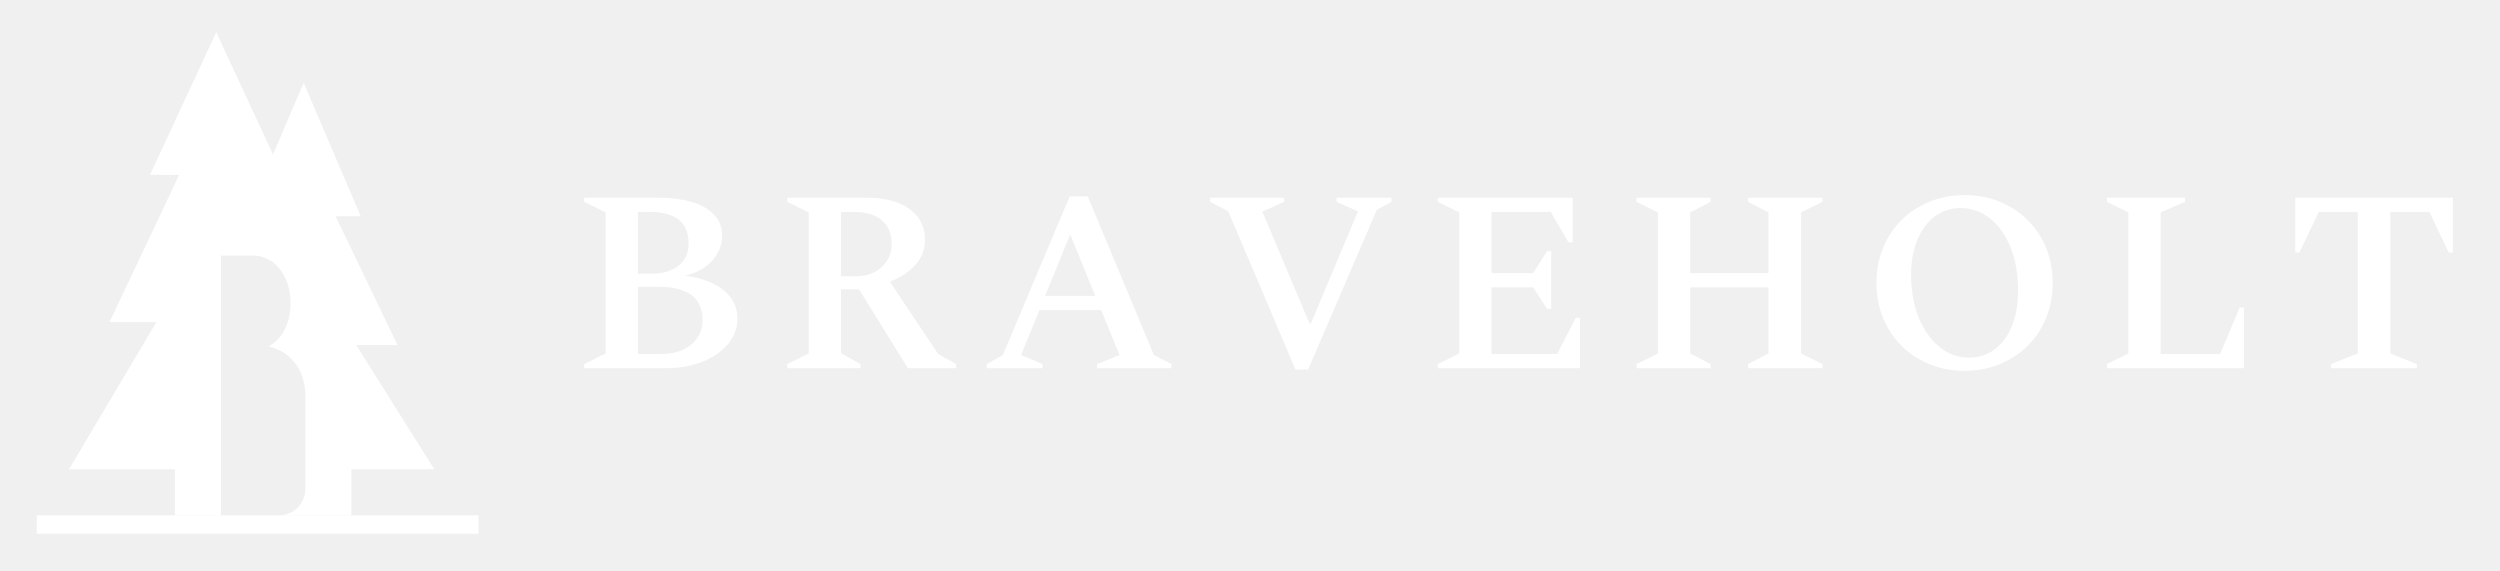
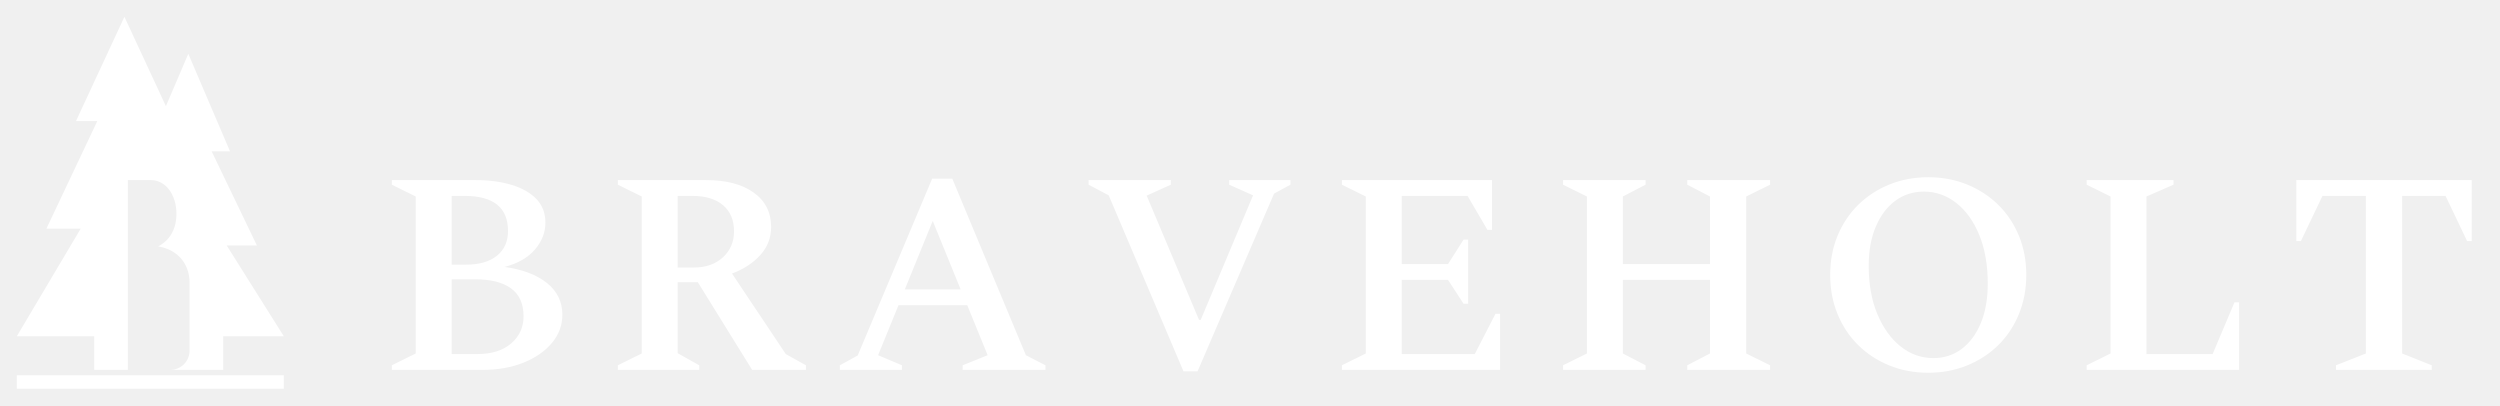
- <svg xmlns="http://www.w3.org/2000/svg" viewBox="4 0 271.683 62" role="img" aria-label="Braveholt">
-   <path fill="#FFFFFF" fill-rule="evenodd" d="M21.000 35.000 L11.500 51.000 L23.010 51.000 L23.010 56.000 L28.010 56.000 L28.010 27.780 L31.495 27.780 L31.789 27.792 L32.075 27.826 L32.354 27.882 L32.624 27.960 L33.012 28.115 L33.379 28.313 L33.611 28.469 L33.832 28.643 L34.143 28.936 L34.516 29.383 L34.839 29.889 L35.046 30.304 L35.272 30.900 L35.402 31.376 L35.497 31.875 L35.555 32.394 L35.575 32.931 L35.564 33.345 L35.532 33.746 L35.457 34.257 L35.347 34.743 L35.203 35.201 L35.074 35.526 L34.874 35.933 L34.645 36.309 L34.387 36.653 L34.176 36.890 L33.873 37.175 L33.545 37.426 L33.195 37.640 L33.791 37.818 L34.074 37.930 L34.479 38.123 L34.735 38.269 L35.098 38.513 L35.326 38.691 L35.646 38.984 L35.938 39.303 L36.117 39.531 L36.361 39.895 L36.508 40.151 L36.702 40.555 L36.814 40.838 L36.996 41.433 L37.094 41.904 L37.141 42.229 L37.188 42.906 L37.188 53.210 L37.164 53.506 L37.112 53.792 L37.032 54.067 L36.928 54.329 L36.800 54.577 L36.649 54.810 L36.477 55.026 L36.285 55.225 L36.074 55.404 L35.846 55.562 L35.603 55.698 L35.345 55.810 L35.075 55.898 L34.793 55.960 L34.300 56.000 L42.190 56.000 L42.190 51.000 L51.200 51.000 L42.710 37.500 L47.200 37.500 L40.470 23.500 L43.200 23.500 L37.000 9.000 L33.671 16.785 L27.500 3.500 L20.300 19.000 L23.470 19.000 L15.900 35.000Z" />
-   <path fill="#FFFFFF" d="M8 56 H56 V58 H8Z" />
-   <path fill="#FFFFFF" transform="translate(66.000 40.015) scale(0.028076)" d="M53 0V-16L136 -57V-603L53 -644V-660H345Q414 -660 469.0 -643.5Q524 -627 555.5 -594.5Q587 -562 587 -512Q587 -461 550.5 -418.5Q514 -376 445 -358Q539 -345 592.5 -302.0Q646 -259 646 -192Q646 -137 609.5 -93.5Q573 -50 510.5 -25.0Q448 0 369 0ZM306 -605H261V-366H312Q380 -366 418.5 -397.0Q457 -428 457 -483Q457 -605 306 -605ZM343 -315H261V-55H350Q425 -55 468.0 -92.0Q511 -129 511 -186Q511 -252 467.5 -283.5Q424 -315 343 -315ZM839.0 0V-16L922.0 -57V-603L839.0 -644V-660H1146.0Q1251.0 -660 1311.5 -616.5Q1372.0 -573 1372.0 -497Q1372.0 -441 1334.5 -399.5Q1297.0 -358 1236.0 -335L1423.0 -55L1493.0 -16V0H1306.0L1117.0 -305H1047.0V-58L1122.0 -16V0ZM1098.0 -605H1047.0V-356H1104.0Q1166.0 -356 1204.5 -391.5Q1243.0 -427 1243.0 -482Q1243.0 -540 1205.0 -572.5Q1167.0 -605 1098.0 -605ZM1611.0 0V-16L1673.0 -50L1932.0 -665H2002.0L2258.0 -51L2326.0 -16V0H2038.0V-16L2125.0 -51L2054.0 -225H1815.0L1744.0 -51L1827.0 -16V0ZM1837.0 -280H2031.0L1934.0 -518ZM2806.0 5 2546.0 -607 2476.0 -644V-660H2762.0V-644L2678.0 -606L2860.0 -174H2866.0L3048.0 -607L2965.0 -644V-660H3178.0V-644L3121.0 -613L2855.0 5ZM3357.0 0V-16L3440.0 -57V-603L3357.0 -644V-660H3879.0V-487H3863.0L3794.0 -605H3565.0V-368H3726.0L3780.0 -453H3796.0V-230H3780.0L3726.0 -313H3565.0V-55H3819.0L3891.0 -195H3907.0V0ZM4126.0 0V-16L4209.0 -57V-603L4126.0 -644V-660H4413.0V-644L4334.0 -603V-368H4637.0V-603L4558.0 -644V-660H4846.0V-644L4763.0 -603V-57L4846.0 -16V0H4558.0V-16L4637.0 -57V-313H4334.0V-57L4413.0 -16V0ZM5396.0 10Q5323.0 10 5260.5 -15.5Q5198.0 -41 5152.0 -86.5Q5106.0 -132 5080.5 -194.5Q5055.0 -257 5055.0 -330Q5055.0 -404 5080.5 -466.0Q5106.0 -528 5152.0 -573.5Q5198.0 -619 5260.5 -644.5Q5323.0 -670 5396.0 -670Q5469.0 -670 5531.5 -644.5Q5594.0 -619 5640.0 -573.5Q5686.0 -528 5711.5 -466.0Q5737.0 -404 5737.0 -330Q5737.0 -257 5711.5 -194.5Q5686.0 -132 5640.0 -86.5Q5594.0 -41 5531.5 -15.5Q5469.0 10 5396.0 10ZM5414.0 -41Q5470.0 -41 5512.5 -73.0Q5555.0 -105 5579.0 -163.0Q5603.0 -221 5603.0 -300Q5603.0 -397 5573.5 -469.0Q5544.0 -541 5493.5 -580.5Q5443.0 -620 5381.0 -620Q5325.0 -620 5282.0 -588.5Q5239.0 -557 5214.0 -499.0Q5189.0 -441 5189.0 -362Q5189.0 -265 5219.5 -193.0Q5250.0 -121 5300.5 -81.0Q5351.0 -41 5414.0 -41ZM5947.0 0V-16L6030.0 -57V-603L5947.0 -644V-660H6249.0V-644L6155.0 -603V-55H6385.0L6461.0 -235H6477.0V0ZM6814.0 0V-16L6918.0 -57V-605H6767.0L6692.0 -448H6676.0V-660H7286.0V-448H7270.0L7195.0 -605H7044.0V-57L7147.0 -16V0Z" />
+ <svg xmlns="http://www.w3.org/2000/svg" viewBox="9 1 371.742 60.3" role="img" aria-label="Braveholt">
+   <path fill="#FFFFFF" fill-rule="evenodd" d="M21.000 35.000 L11.500 51.000 L23.010 51.000 L23.010 56.000 L28.010 56.000 L28.010 27.780 L31.410 27.780 L31.693 27.792 L31.967 27.826 L32.233 27.882 L32.490 27.959 L32.858 28.113 L33.204 28.310 L33.422 28.464 L33.629 28.636 L33.919 28.925 L34.265 29.364 L34.493 29.730 L34.753 30.263 L34.960 30.842 L35.079 31.303 L35.165 31.784 L35.217 32.282 L35.235 32.795 L35.216 33.337 L35.176 33.729 L35.089 34.231 L34.964 34.710 L34.801 35.164 L34.600 35.593 L34.363 35.995 L34.088 36.370 L33.858 36.633 L33.519 36.958 L33.241 37.183 L32.840 37.456 L32.515 37.640 L32.890 37.713 L33.250 37.802 L33.594 37.909 L34.083 38.098 L34.389 38.244 L34.680 38.405 L34.955 38.580 L35.339 38.868 L35.795 39.298 L36.000 39.531 L36.277 39.903 L36.441 40.164 L36.658 40.574 L36.782 40.860 L36.938 41.305 L37.021 41.612 L37.115 42.086 L37.171 42.576 L37.188 42.911 L37.188 53.210 L37.164 53.506 L37.112 53.792 L37.032 54.067 L36.928 54.329 L36.800 54.577 L36.649 54.810 L36.477 55.026 L36.285 55.225 L36.074 55.404 L35.846 55.562 L35.603 55.698 L35.345 55.810 L35.075 55.898 L34.793 55.960 L34.300 56.000 L42.190 56.000 L42.190 51.000 L51.200 51.000 L42.710 37.500 L47.200 37.500 L40.470 23.500 L43.200 23.500 L37.000 9.000 L33.671 16.785 L27.500 3.500 L20.300 19.000 L23.470 19.000 L15.900 35.000Z" />
+   <path fill="#FFFFFF" d="M11.5 56.8 H51.2 V58.8 H11.5Z" />
+   <path fill="#FFFFFF" transform="translate(65.000 56.000) scale(0.042758)" d="M53 0V-16L136 -57V-603L53 -644V-660H345Q414 -660 469.0 -643.5Q524 -627 555.5 -594.5Q587 -562 587 -512Q587 -461 550.5 -418.5Q514 -376 445 -358Q539 -345 592.5 -302.0Q646 -259 646 -192Q646 -137 609.5 -93.5Q573 -50 510.5 -25.0Q448 0 369 0ZM306 -605H261V-366H312Q380 -366 418.5 -397.0Q457 -428 457 -483Q457 -605 306 -605ZM343 -315H261V-55H350Q425 -55 468.0 -92.0Q511 -129 511 -186Q511 -252 467.5 -283.5Q424 -315 343 -315ZM839.0 0V-16L922.0 -57V-603L839.0 -644V-660H1146.0Q1251.0 -660 1311.5 -616.5Q1372.0 -573 1372.0 -497Q1372.0 -441 1334.5 -399.5Q1297.0 -358 1236.0 -335L1423.0 -55L1493.0 -16V0H1306.0L1117.0 -305H1047.0V-58L1122.0 -16V0ZM1098.0 -605H1047.0V-356H1104.0Q1166.0 -356 1204.5 -391.5Q1243.0 -427 1243.0 -482Q1243.0 -540 1205.0 -572.5Q1167.0 -605 1098.0 -605ZM1611.0 0V-16L1673.0 -50L1932.0 -665H2002.0L2258.0 -51L2326.0 -16V0H2038.0V-16L2125.0 -51L2054.0 -225H1815.0L1744.0 -51L1827.0 -16V0ZM1837.0 -280H2031.0L1934.0 -518ZM2806.0 5 2546.0 -607 2476.0 -644V-660H2762.0V-644L2678.0 -606L2860.0 -174H2866.0L3048.0 -607L2965.0 -644V-660H3178.0V-644L3121.0 -613L2855.0 5ZM3357.0 0V-16L3440.0 -57V-603L3357.0 -644V-660H3879.0V-487H3863.0L3794.0 -605H3565.0V-368H3726.0L3780.0 -453H3796.0V-230H3780.0L3726.0 -313H3565.0V-55H3819.0L3891.0 -195H3907.0V0ZM4126.0 0V-16L4209.0 -57V-603L4126.0 -644V-660H4413.0V-644L4334.0 -603V-368H4637.0V-603L4558.0 -644V-660H4846.0V-644L4763.0 -603V-57L4846.0 -16V0H4558.0V-16L4637.0 -57V-313H4334.0V-57L4413.0 -16V0ZM5396.0 10Q5323.0 10 5260.5 -15.5Q5198.0 -41 5152.0 -86.5Q5106.0 -132 5080.5 -194.5Q5055.0 -257 5055.0 -330Q5055.0 -404 5080.5 -466.0Q5106.0 -528 5152.0 -573.5Q5198.0 -619 5260.5 -644.5Q5323.0 -670 5396.0 -670Q5469.0 -670 5531.5 -644.5Q5594.0 -619 5640.0 -573.5Q5686.0 -528 5711.5 -466.0Q5737.0 -404 5737.0 -330Q5737.0 -257 5711.5 -194.5Q5686.0 -132 5640.0 -86.5Q5594.0 -41 5531.5 -15.5Q5469.0 10 5396.0 10ZM5414.0 -41Q5470.0 -41 5512.5 -73.0Q5555.0 -105 5579.0 -163.0Q5603.0 -221 5603.0 -300Q5603.0 -397 5573.5 -469.0Q5544.0 -541 5493.5 -580.5Q5443.0 -620 5381.0 -620Q5325.0 -620 5282.0 -588.5Q5239.0 -557 5214.0 -499.0Q5189.0 -441 5189.0 -362Q5189.0 -265 5219.5 -193.0Q5250.0 -121 5300.5 -81.0Q5351.0 -41 5414.0 -41ZM5947.0 0V-16L6030.0 -57V-603L5947.0 -644V-660H6249.0V-644L6155.0 -603V-55H6385.0L6461.0 -235H6477.0V0ZM6814.0 0V-16L6918.0 -57V-605H6767.0L6692.0 -448H6676.0V-660H7286.0V-448H7270.0L7195.0 -605H7044.0V-57L7147.0 -16V0Z" />
</svg>
